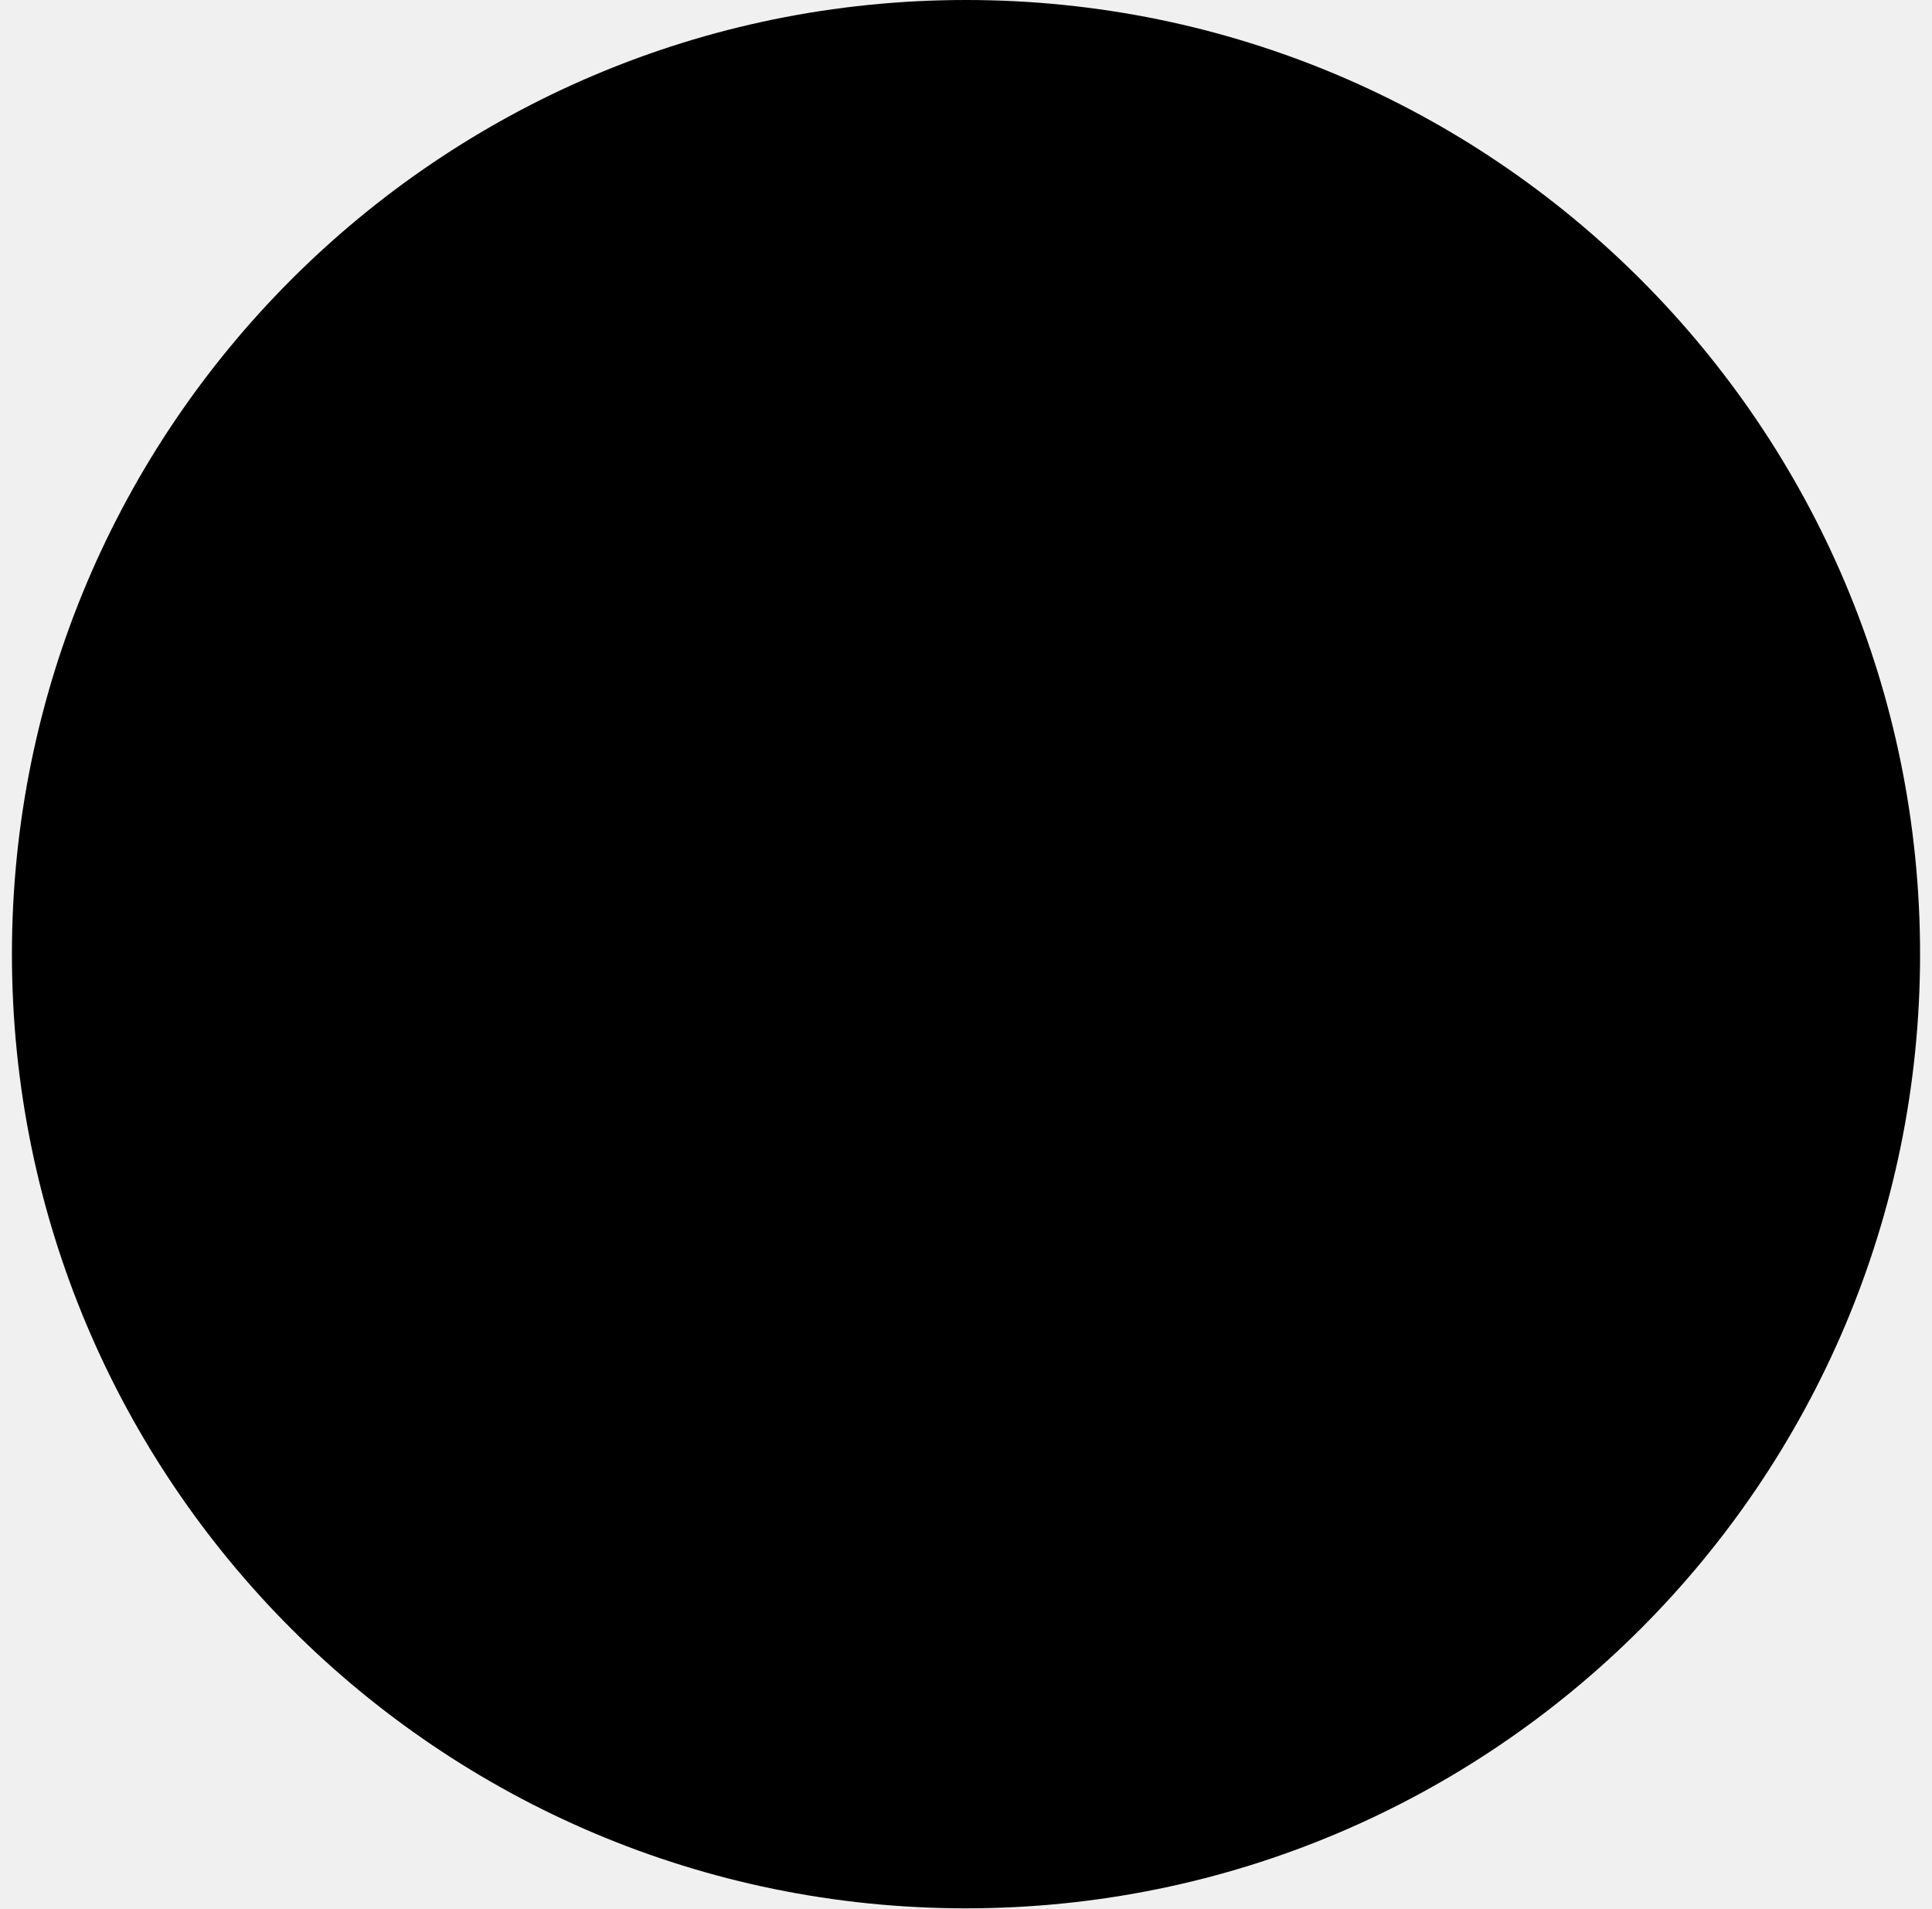
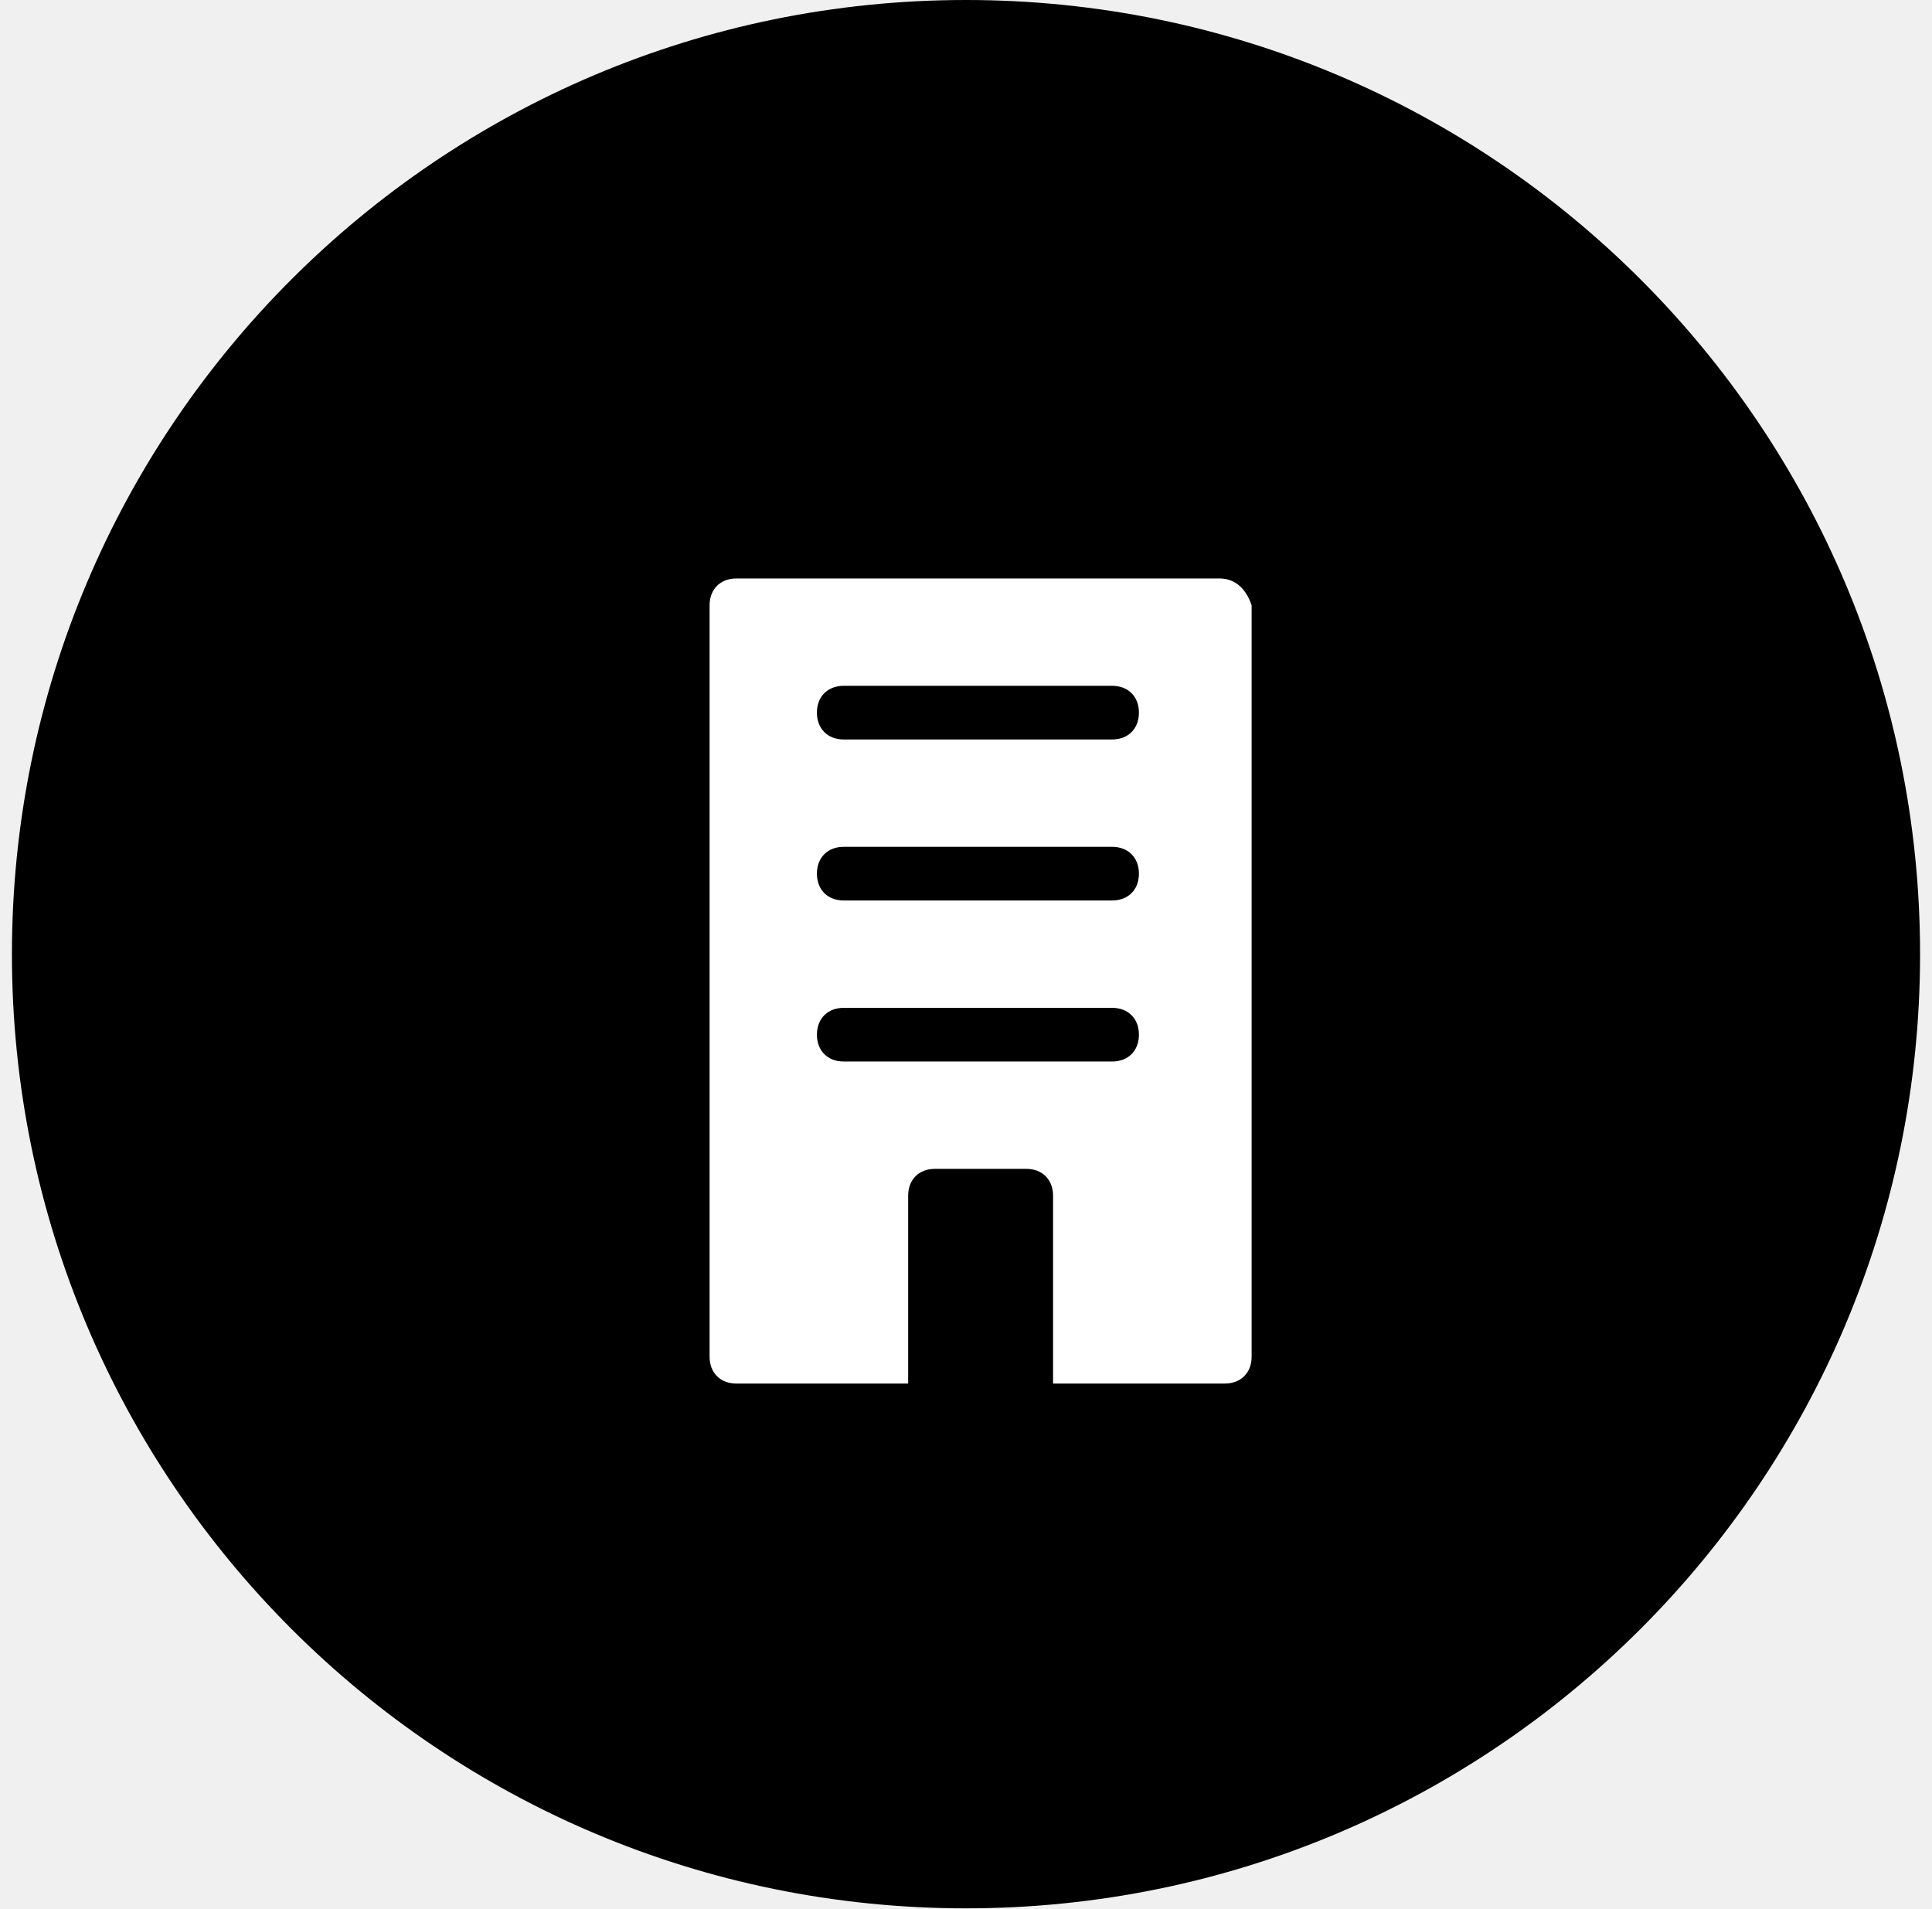
<svg xmlns="http://www.w3.org/2000/svg" viewBox="0 0 81 80">
  <rect x=".5" width="80" height="80" rx="40" />
-   <path d="M51.125 24.25h-20.25c-.675 0-1.125.45-1.125 1.125v31.5c0 .675.45 1.125 1.125 1.125h7.2v-7.875c0-.675.45-1.125 1.125-1.125h3.825c.675 0 1.125.45 1.125 1.125V58h7.2c.675 0 1.125-.45 1.125-1.125v-31.5c-.225-.675-.675-1.125-1.35-1.125zm-4.5 20.25h-11.25c-.675 0-1.125-.45-1.125-1.125s.45-1.125 1.125-1.125h11.25c.675 0 1.125.45 1.125 1.125S47.3 44.5 46.625 44.5zm0-6.75h-11.25c-.675 0-1.125-.45-1.125-1.125s.45-1.125 1.125-1.125h11.25c.675 0 1.125.45 1.125 1.125s-.45 1.125-1.125 1.125zm0-6.75h-11.25c-.675 0-1.125-.45-1.125-1.125s.45-1.125 1.125-1.125h11.25c.675 0 1.125.45 1.125 1.125S47.3 31 46.625 31z" />
+   <path d="M51.125 24.25h-20.25c-.675 0-1.125.45-1.125 1.125v31.5c0 .675.45 1.125 1.125 1.125h7.2v-7.875c0-.675.45-1.125 1.125-1.125h3.825c.675 0 1.125.45 1.125 1.125V58h7.2c.675 0 1.125-.45 1.125-1.125v-31.5c-.225-.675-.675-1.125-1.35-1.125zm-4.5 20.25h-11.25c-.675 0-1.125-.45-1.125-1.125s.45-1.125 1.125-1.125h11.25c.675 0 1.125.45 1.125 1.125S47.3 44.5 46.625 44.5zm0-6.75h-11.25c-.675 0-1.125-.45-1.125-1.125s.45-1.125 1.125-1.125h11.25c.675 0 1.125.45 1.125 1.125s-.45 1.125-1.125 1.125zm0-6.75h-11.25c-.675 0-1.125-.45-1.125-1.125s.45-1.125 1.125-1.125h11.25c.675 0 1.125.45 1.125 1.125S47.3 31 46.625 31z" fill="#fff" />
</svg>
